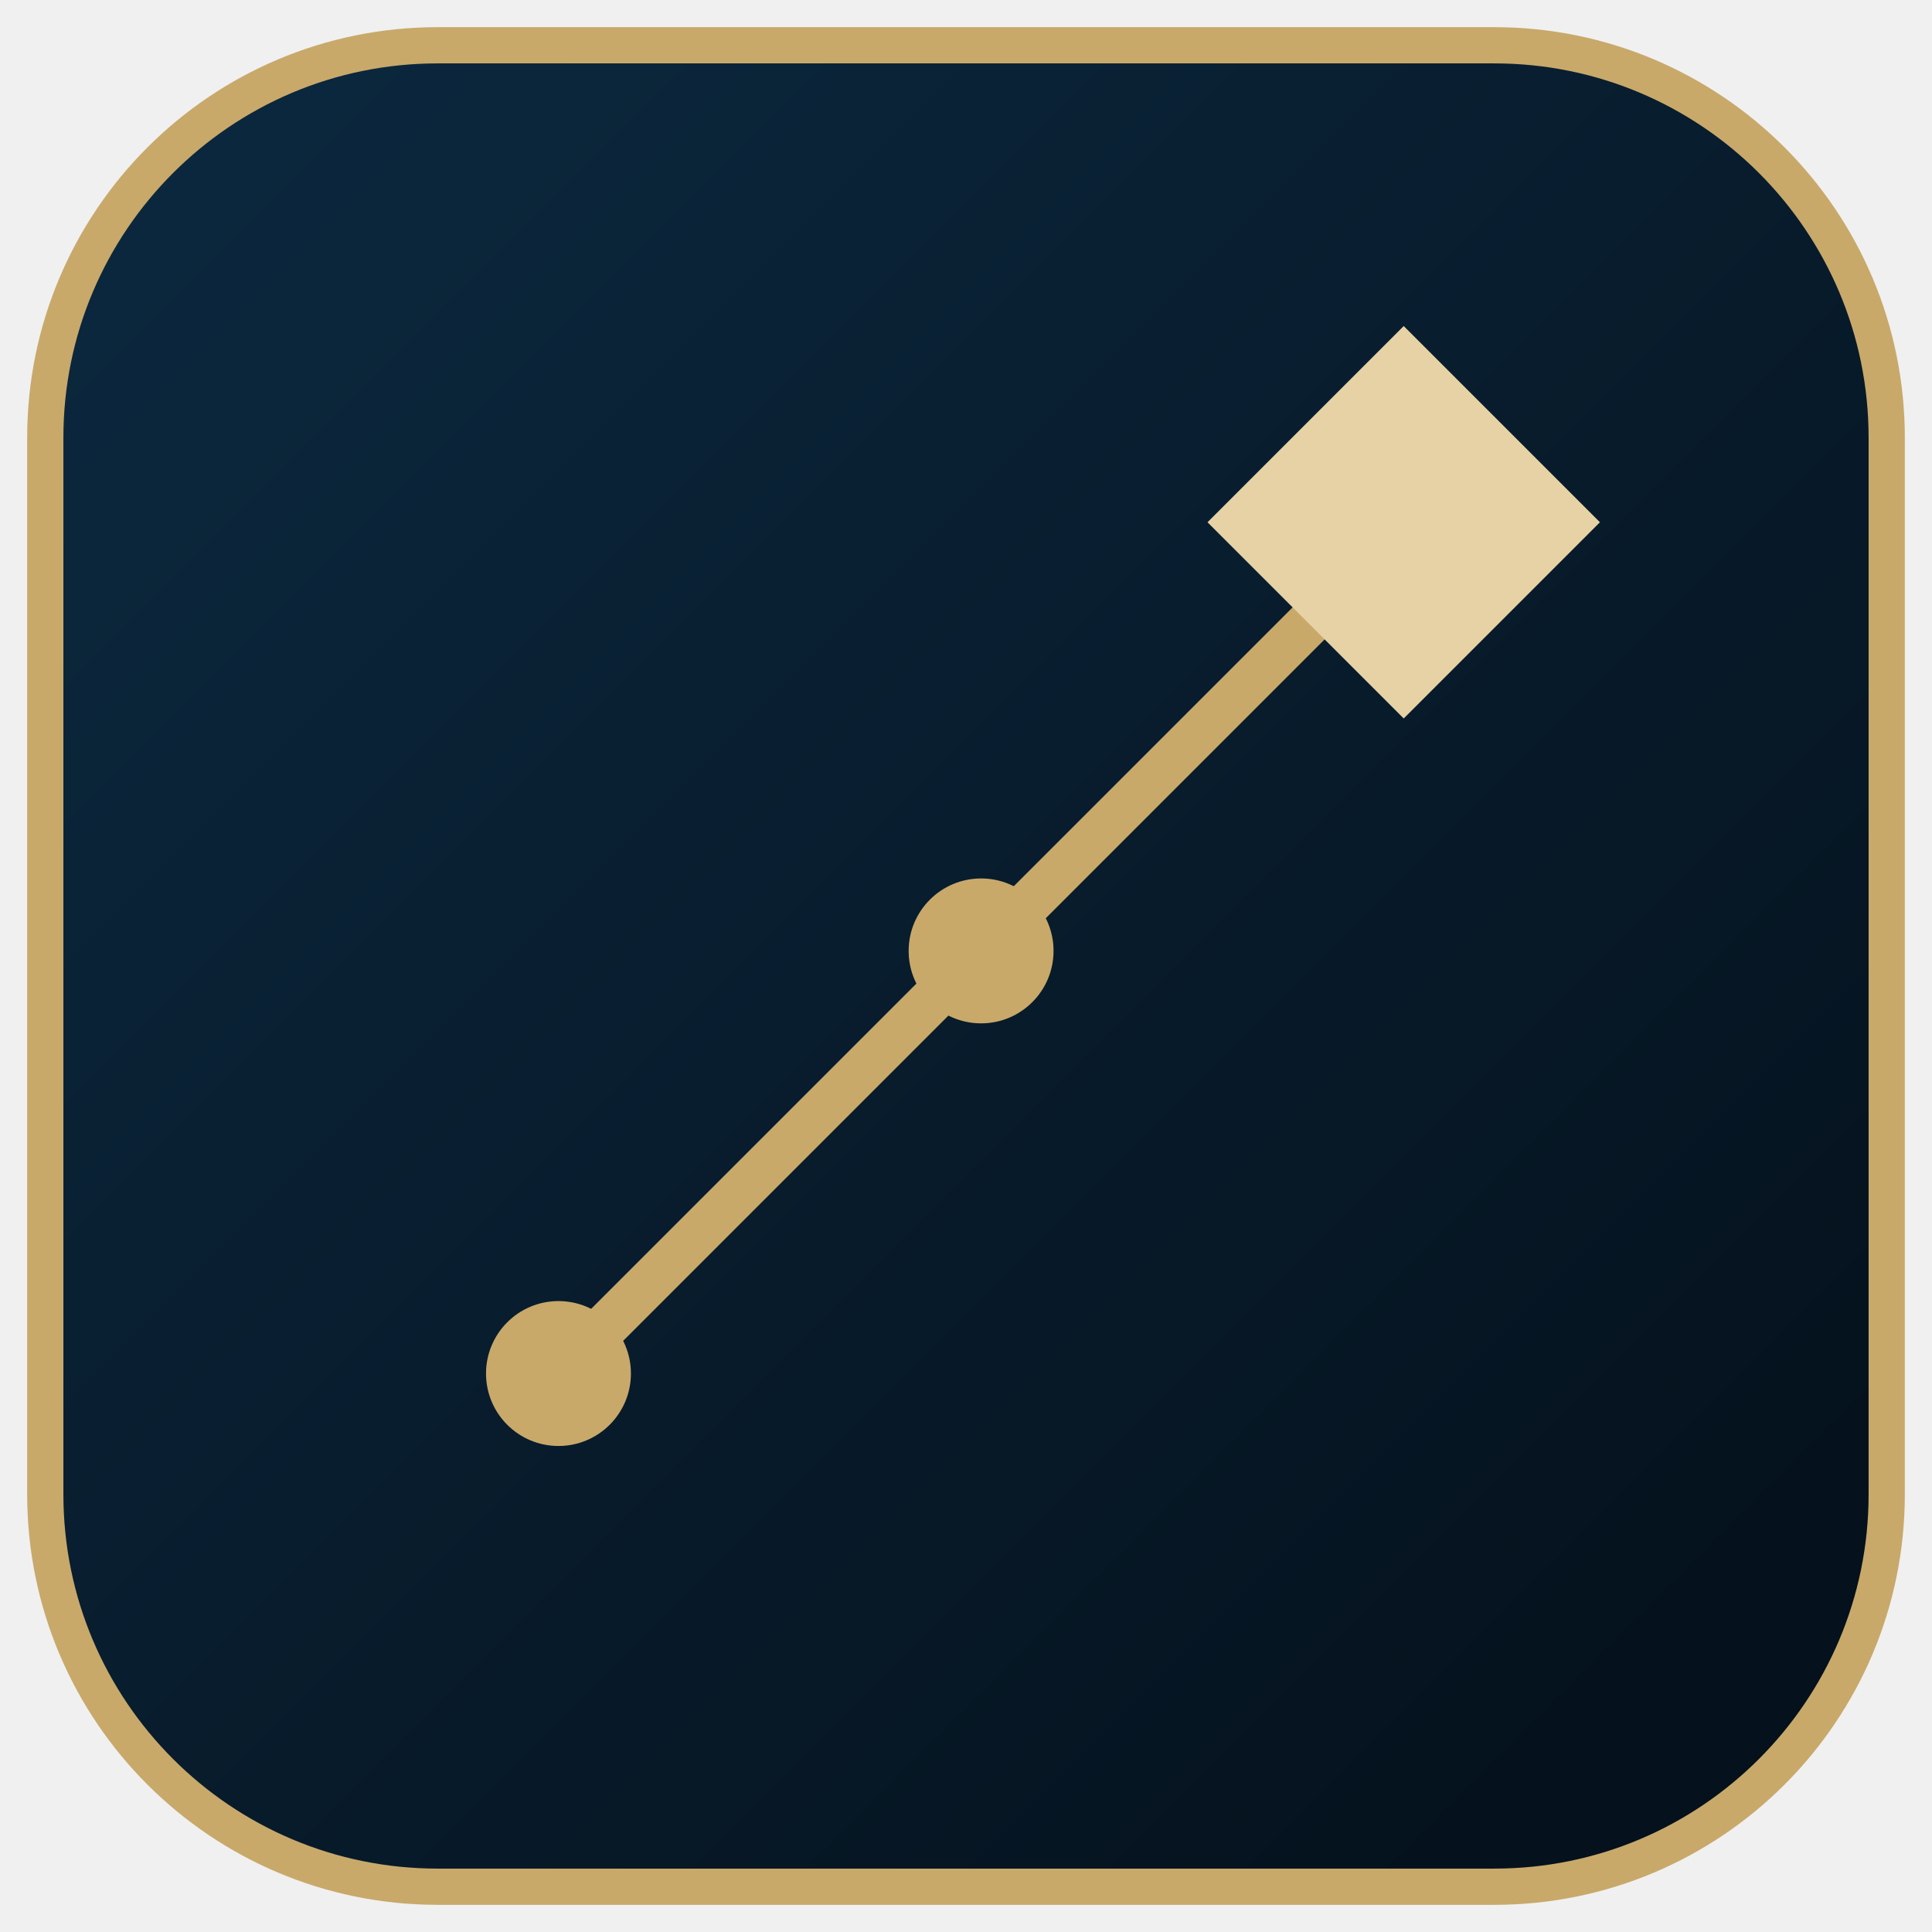
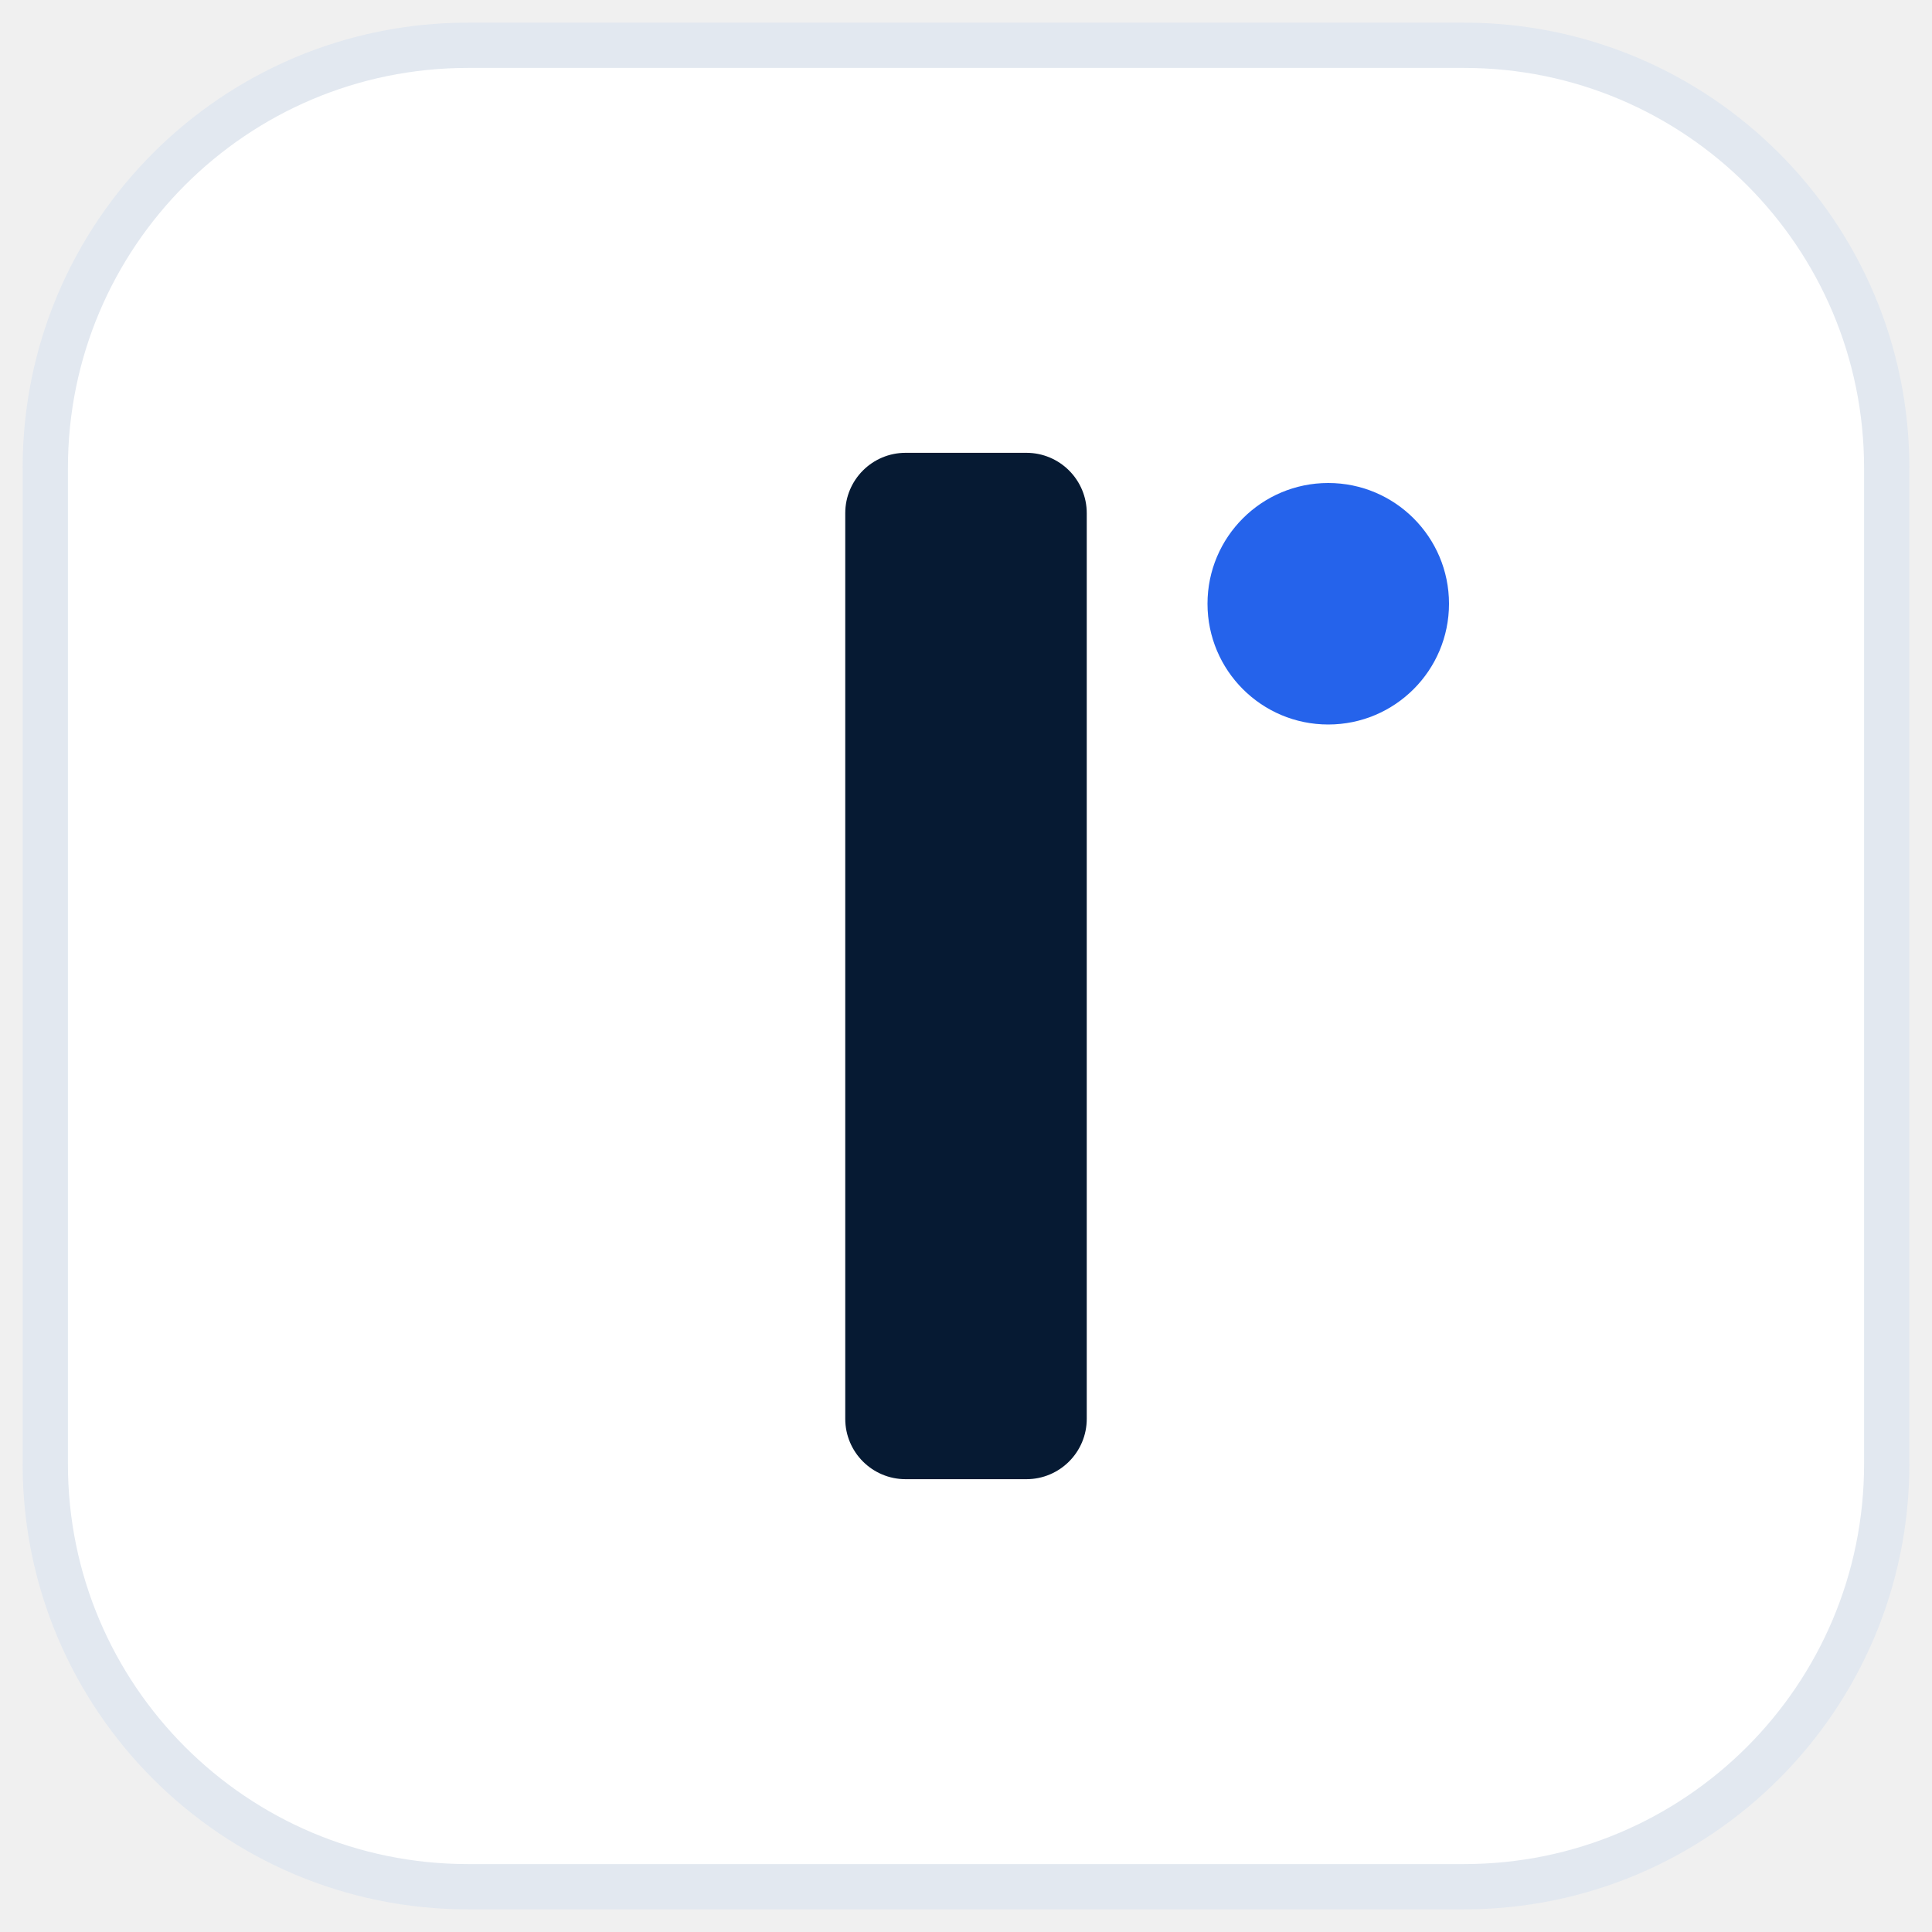
<svg xmlns="http://www.w3.org/2000/svg" viewBox="0 0 64 64" role="img" aria-label="伊斯特拉国际">
-   <defs>
-     <linearGradient id="bg" x1="0" y1="0" x2="1" y2="1">
-       <stop offset="0" stop-color="#0C2940" />
-       <stop offset="1" stop-color="#040F19" />
-     </linearGradient>
-   </defs>
-   <rect x="1.5" y="1.5" width="61" height="61" rx="13" fill="url(#bg)" stroke="#C8A96A" stroke-width="1.2" />
-   <path d="M18.5 45.5 32.5 31.5 46.5 17.5" fill="none" stroke="#C8A96A" stroke-width="1.5" stroke-linecap="round" />
-   <circle cx="18.5" cy="45.5" r="2.4" fill="#C8A96A" />
-   <circle cx="32.5" cy="31.5" r="2.4" fill="#C8A96A" />
-   <path d="M46.5 10.8 53 17.3 46.5 23.8 40 17.3Z" fill="#E6D2A4" />
+   <rect x="1.5" y="1.5" width="61" height="61" rx="14" fill="#FFFFFF" stroke="#E2E8F0" stroke-width="1.5" />
+   <rect x="28" y="15" width="8" height="34" rx="2" fill="#061A33" />
+   <circle cx="44" cy="20" r="4" fill="#2563EB" />
</svg>
